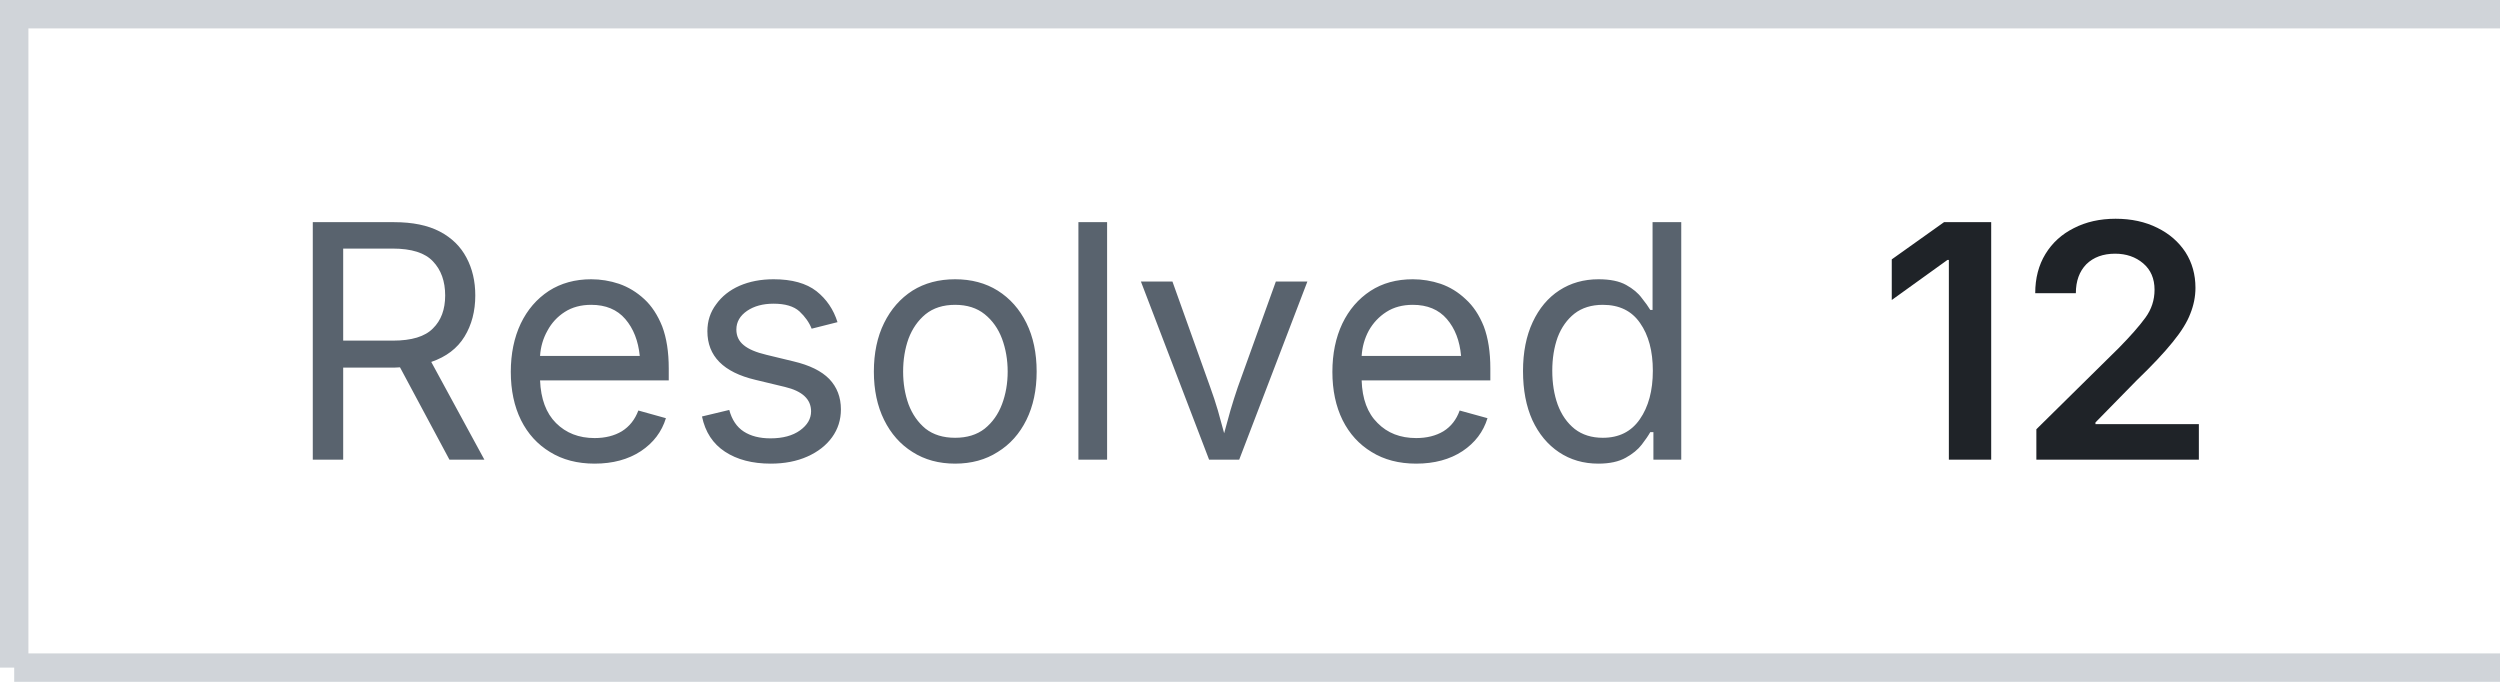
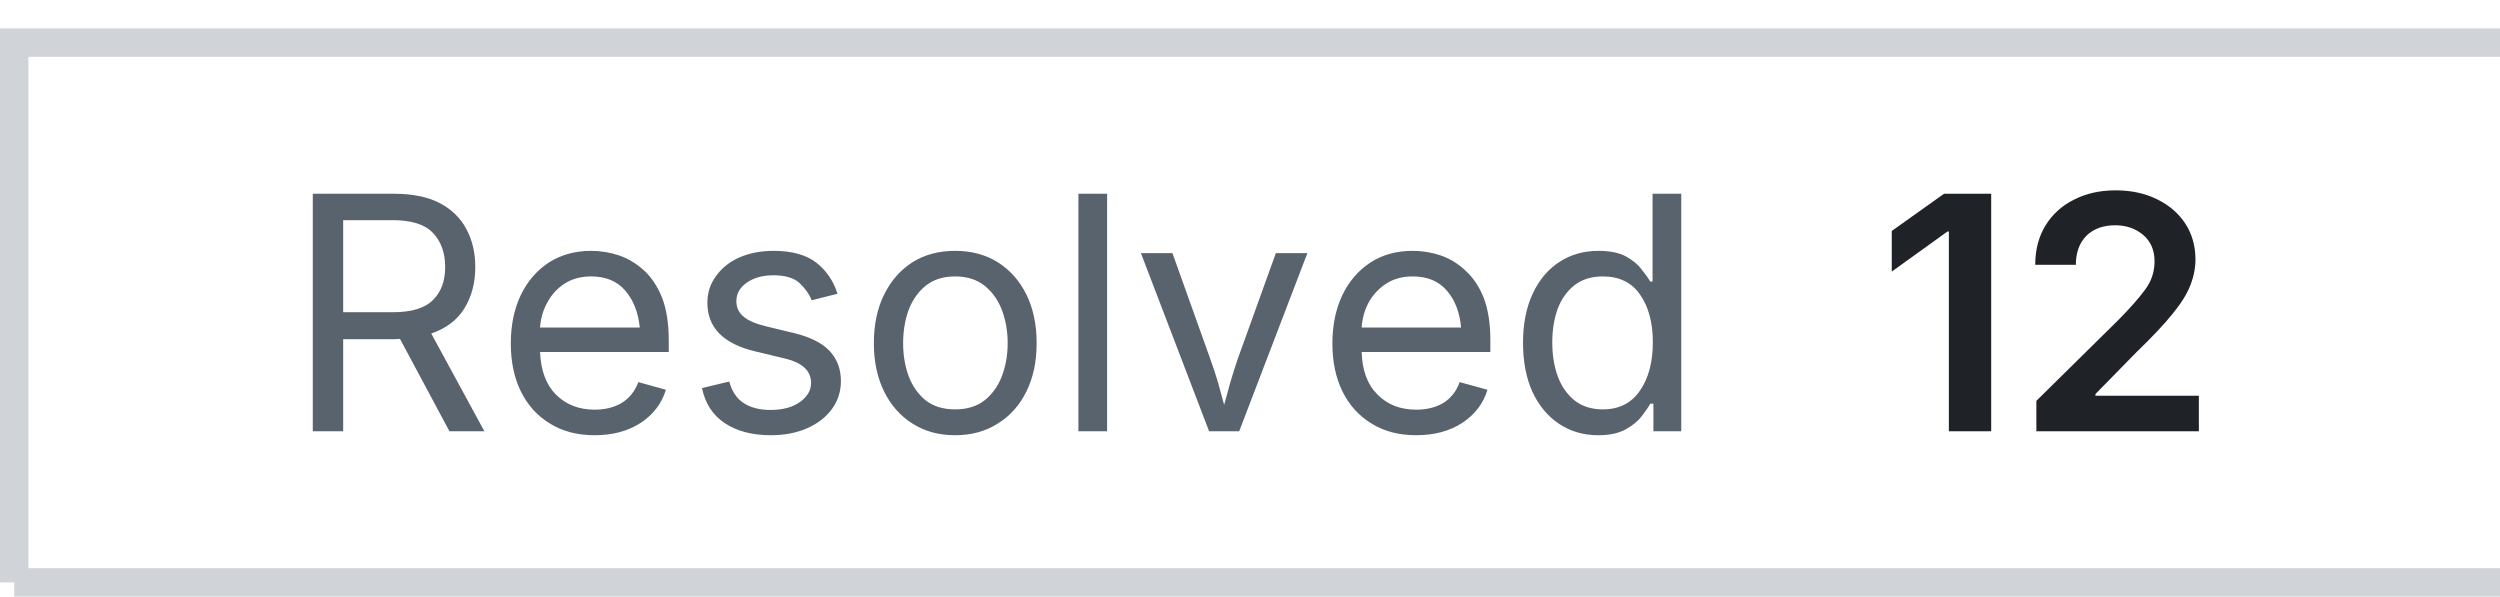
- <svg xmlns="http://www.w3.org/2000/svg" width="88" height="24" viewBox="0 0 88 24">
-   <style>.o{stroke:#d0d4d9}.l{fill:#59636e}.n{fill:#1f2328}@media (prefers-color-scheme:dark){.o{stroke:#4b515a}.l{fill:#9198a1}.n{fill:#f0f6fc}}</style>
-   <path d="M0.5 23.5V0.5H88M0.5 23.5H88" fill="none" class="o" />
-   <path d="M11.01 16.18V7.82H13.87Q14.85 7.82 15.48 8.15Q16.11 8.48 16.42 9.07Q16.73 9.65 16.73 10.4Q16.73 11.23 16.35 11.85Q15.97 12.47 15.18 12.74L17.05 16.18H15.82L14.08 12.93Q13.98 12.94 13.88 12.94H12.08V16.18ZM12.08 11.99H13.83Q14.82 11.99 15.24 11.56Q15.67 11.14 15.67 10.4Q15.67 9.65 15.24 9.2Q14.82 8.75 13.82 8.75H12.08ZM20.93 16.32Q20.02 16.32 19.36 15.91Q18.7 15.51 18.34 14.79Q17.98 14.06 17.98 13.09Q17.98 12.13 18.33 11.39Q18.68 10.66 19.32 10.24Q19.96 9.83 20.81 9.83Q21.31 9.83 21.79 9.99Q22.28 10.16 22.68 10.53Q23.07 10.89 23.31 11.49Q23.54 12.1 23.54 12.97V13.39H19.01Q19.05 14.37 19.57 14.89Q20.1 15.42 20.93 15.42Q21.49 15.42 21.89 15.18Q22.29 14.93 22.47 14.45L23.44 14.72Q23.22 15.44 22.56 15.88Q21.89 16.32 20.93 16.32ZM19.01 12.53H22.52Q22.44 11.73 22.01 11.23Q21.58 10.73 20.81 10.73Q20.27 10.73 19.88 10.98Q19.49 11.23 19.27 11.64Q19.04 12.05 19.01 12.53ZM27.13 16.32Q26.16 16.32 25.52 15.9Q24.88 15.48 24.71 14.66L25.67 14.43Q25.81 14.95 26.18 15.19Q26.55 15.43 27.12 15.43Q27.77 15.43 28.16 15.15Q28.55 14.87 28.55 14.48Q28.55 13.84 27.63 13.62L26.59 13.37Q24.9 12.97 24.9 11.66Q24.9 11.12 25.21 10.71Q25.51 10.29 26.03 10.06Q26.56 9.83 27.23 9.83Q28.2 9.83 28.74 10.25Q29.27 10.67 29.48 11.34L28.57 11.57Q28.44 11.24 28.14 10.96Q27.84 10.69 27.23 10.69Q26.67 10.69 26.3 10.94Q25.92 11.2 25.92 11.6Q25.92 11.94 26.18 12.15Q26.43 12.36 26.98 12.49L27.93 12.72Q28.78 12.92 29.19 13.34Q29.6 13.77 29.6 14.41Q29.6 14.96 29.29 15.39Q28.98 15.82 28.42 16.07Q27.86 16.32 27.13 16.32ZM33.62 16.32Q32.76 16.32 32.12 15.91Q31.48 15.51 31.12 14.78Q30.76 14.05 30.76 13.08Q30.76 12.1 31.12 11.37Q31.48 10.64 32.12 10.23Q32.76 9.83 33.62 9.83Q34.48 9.83 35.12 10.23Q35.77 10.64 36.13 11.37Q36.49 12.1 36.49 13.08Q36.49 14.05 36.13 14.78Q35.77 15.51 35.12 15.91Q34.48 16.32 33.62 16.32ZM33.62 15.41Q34.25 15.41 34.66 15.09Q35.07 14.76 35.27 14.23Q35.47 13.7 35.47 13.08Q35.47 12.46 35.27 11.92Q35.07 11.39 34.66 11.06Q34.25 10.73 33.62 10.73Q32.99 10.73 32.58 11.06Q32.18 11.39 31.98 11.92Q31.79 12.45 31.79 13.08Q31.79 13.7 31.98 14.23Q32.18 14.76 32.58 15.09Q32.99 15.41 33.62 15.41ZM38.97 7.82V16.18H37.96V7.82ZM42.56 16.18 40.16 9.91H41.27L42.6 13.63Q42.75 14.04 42.87 14.45Q42.98 14.85 43.09 15.25Q43.2 14.85 43.31 14.45Q43.43 14.04 43.57 13.63L44.91 9.91H46.02L43.62 16.18ZM49.85 16.32Q48.94 16.32 48.28 15.91Q47.62 15.51 47.26 14.79Q46.9 14.06 46.9 13.09Q46.9 12.13 47.25 11.39Q47.6 10.66 48.24 10.24Q48.87 9.83 49.73 9.83Q50.23 9.83 50.71 9.99Q51.2 10.16 51.59 10.53Q51.99 10.89 52.23 11.49Q52.46 12.1 52.46 12.97V13.39H47.93Q47.96 14.37 48.49 14.89Q49.01 15.42 49.85 15.42Q50.41 15.42 50.81 15.18Q51.21 14.93 51.38 14.45L52.36 14.72Q52.14 15.44 51.48 15.88Q50.81 16.32 49.85 16.32ZM47.93 12.53H51.43Q51.36 11.73 50.93 11.23Q50.5 10.73 49.73 10.73Q49.19 10.73 48.8 10.98Q48.41 11.23 48.18 11.64Q47.96 12.05 47.93 12.53ZM56.26 16.32Q55.48 16.32 54.88 15.92Q54.28 15.52 53.94 14.79Q53.61 14.06 53.61 13.06Q53.61 12.07 53.95 11.34Q54.29 10.61 54.89 10.22Q55.49 9.83 56.27 9.83Q56.88 9.83 57.24 10.03Q57.6 10.23 57.79 10.49Q57.99 10.74 58.09 10.91H58.17V7.82H59.18V16.18H58.2V15.21H58.09Q57.99 15.39 57.79 15.65Q57.59 15.91 57.23 16.11Q56.86 16.32 56.26 16.32ZM56.42 15.41Q57.27 15.41 57.72 14.76Q58.18 14.1 58.18 13.05Q58.18 12.01 57.73 11.37Q57.29 10.73 56.42 10.73Q55.82 10.73 55.42 11.04Q55.03 11.35 54.83 11.87Q54.64 12.4 54.64 13.05Q54.64 13.71 54.83 14.24Q55.03 14.78 55.43 15.1Q55.83 15.41 56.42 15.41Z" class="l" />
-   <path d="M70.09 7.82V16.18H68.6V9.15H68.55L66.59 10.56V9.13L68.43 7.82ZM71.68 16.18V15.11L74.58 12.25Q75.2 11.62 75.52 11.18Q75.84 10.74 75.84 10.2Q75.84 9.61 75.44 9.27Q75.04 8.93 74.45 8.93Q73.82 8.93 73.44 9.3Q73.07 9.68 73.07 10.32H71.64Q71.64 9.53 72 8.94Q72.36 8.35 73 8.03Q73.64 7.7 74.47 7.7Q75.3 7.7 75.94 8.02Q76.57 8.33 76.93 8.88Q77.28 9.43 77.28 10.13Q77.28 10.59 77.1 11.04Q76.93 11.49 76.48 12.04Q76.03 12.6 75.21 13.39L73.76 14.87V14.93H77.4V16.18Z" class="n" />
+ <svg xmlns="http://www.w3.org/2000/svg" width="88" height="21" viewBox="0 0 88 21">
+   <g transform="translate(0 1)">
+     <style>.o{stroke:#d0d4d9}.l{fill:#59636e}.n{fill:#1f2328}@media (prefers-color-scheme:dark){.o{stroke:#4b515a}.l{fill:#9198a1}.n{fill:#f0f6fc}}</style>
+     <path d="M0.5 19.5V0.5H88M0.5 19.5H88" fill="none" class="o" />
+     <path d="M11.01 14.18V5.82H13.87Q14.85 5.82 15.48 6.15Q16.11 6.48 16.42 7.07Q16.73 7.65 16.73 8.4Q16.73 9.23 16.35 9.85Q15.97 10.47 15.18 10.74L17.05 14.18H15.82L14.08 10.93Q13.98 10.94 13.88 10.94H12.08V14.18ZM12.08 9.99H13.83Q14.82 9.99 15.24 9.56Q15.67 9.14 15.67 8.4Q15.67 7.65 15.24 7.2Q14.82 6.75 13.82 6.75H12.08ZM20.93 14.32Q20.02 14.32 19.36 13.91Q18.7 13.51 18.34 12.79Q17.98 12.06 17.98 11.09Q17.98 10.13 18.33 9.39Q18.68 8.66 19.32 8.24Q19.96 7.83 20.81 7.83Q21.31 7.83 21.79 7.99Q22.28 8.16 22.68 8.53Q23.07 8.89 23.31 9.49Q23.54 10.1 23.54 10.97V11.39H19.01Q19.05 12.37 19.57 12.89Q20.1 13.42 20.93 13.42Q21.49 13.42 21.89 13.18Q22.29 12.93 22.47 12.45L23.44 12.72Q23.22 13.44 22.56 13.88Q21.89 14.32 20.93 14.32ZM19.01 10.53H22.52Q22.44 9.73 22.01 9.23Q21.58 8.73 20.81 8.73Q20.27 8.73 19.88 8.98Q19.49 9.23 19.27 9.64Q19.04 10.05 19.01 10.53ZM27.13 14.32Q26.16 14.32 25.52 13.9Q24.88 13.48 24.71 12.66L25.67 12.43Q25.81 12.95 26.18 13.19Q26.55 13.43 27.12 13.43Q27.77 13.43 28.16 13.15Q28.55 12.87 28.55 12.48Q28.55 11.84 27.63 11.62L26.59 11.37Q24.9 10.97 24.9 9.66Q24.9 9.12 25.21 8.71Q25.51 8.29 26.03 8.06Q26.56 7.83 27.23 7.83Q28.2 7.83 28.74 8.25Q29.27 8.67 29.48 9.34L28.57 9.57Q28.44 9.24 28.14 8.96Q27.84 8.69 27.23 8.69Q26.67 8.69 26.3 8.94Q25.92 9.2 25.92 9.6Q25.92 9.94 26.18 10.15Q26.43 10.36 26.98 10.49L27.93 10.72Q28.78 10.92 29.19 11.34Q29.6 11.77 29.6 12.41Q29.6 12.96 29.29 13.39Q28.98 13.82 28.42 14.07Q27.86 14.32 27.13 14.32ZM33.62 14.32Q32.76 14.32 32.12 13.91Q31.48 13.51 31.12 12.78Q30.76 12.05 30.76 11.08Q30.76 10.1 31.12 9.37Q31.48 8.64 32.12 8.23Q32.76 7.83 33.62 7.83Q34.48 7.83 35.12 8.23Q35.77 8.64 36.13 9.37Q36.49 10.1 36.49 11.08Q36.49 12.05 36.13 12.78Q35.77 13.51 35.12 13.91Q34.48 14.32 33.62 14.32ZM33.62 13.41Q34.25 13.41 34.66 13.09Q35.07 12.76 35.27 12.23Q35.47 11.7 35.47 11.08Q35.47 10.46 35.27 9.92Q35.07 9.39 34.66 9.06Q34.25 8.73 33.62 8.73Q32.99 8.73 32.58 9.06Q32.18 9.39 31.98 9.92Q31.79 10.45 31.79 11.08Q31.79 11.7 31.98 12.23Q32.18 12.76 32.58 13.09Q32.99 13.41 33.62 13.41ZM38.97 5.82V14.18H37.96V5.82ZM42.56 14.18 40.16 7.91H41.27L42.6 11.63Q42.75 12.04 42.87 12.45Q42.98 12.85 43.09 13.25Q43.2 12.85 43.31 12.45Q43.43 12.04 43.57 11.63L44.91 7.91H46.02L43.62 14.18ZM49.85 14.32Q48.94 14.32 48.28 13.91Q47.62 13.51 47.26 12.79Q46.9 12.06 46.9 11.09Q46.9 10.13 47.25 9.39Q47.6 8.66 48.24 8.24Q48.87 7.83 49.73 7.83Q50.23 7.83 50.71 7.99Q51.2 8.16 51.59 8.53Q51.99 8.89 52.23 9.49Q52.46 10.1 52.46 10.97V11.39H47.93Q47.96 12.37 48.49 12.89Q49.01 13.42 49.85 13.42Q50.41 13.42 50.81 13.18Q51.21 12.93 51.38 12.45L52.36 12.72Q52.14 13.44 51.48 13.88Q50.81 14.32 49.85 14.32ZM47.93 10.53H51.43Q51.36 9.73 50.93 9.23Q50.5 8.73 49.73 8.73Q49.19 8.73 48.8 8.98Q48.41 9.23 48.18 9.64Q47.96 10.05 47.93 10.53ZM56.26 14.32Q55.48 14.32 54.88 13.92Q54.28 13.52 53.94 12.79Q53.61 12.06 53.61 11.06Q53.61 10.07 53.95 9.34Q54.29 8.61 54.89 8.22Q55.49 7.83 56.27 7.83Q56.88 7.83 57.24 8.03Q57.6 8.23 57.79 8.49Q57.99 8.74 58.09 8.91H58.17V5.82H59.18V14.18H58.2V13.21H58.09Q57.99 13.39 57.79 13.65Q57.59 13.91 57.23 14.11Q56.86 14.32 56.26 14.32ZM56.42 13.41Q57.27 13.41 57.72 12.76Q58.18 12.1 58.18 11.05Q58.18 10.01 57.73 9.37Q57.29 8.73 56.42 8.73Q55.82 8.73 55.42 9.04Q55.03 9.35 54.83 9.87Q54.64 10.4 54.64 11.05Q54.64 11.71 54.83 12.24Q55.03 12.78 55.43 13.1Q55.83 13.41 56.42 13.41Z" class="l" />
+     <path d="M70.09 5.82V14.18H68.6V7.15H68.55L66.59 8.56V7.13L68.43 5.82ZM71.68 14.18V13.11L74.58 10.25Q75.2 9.62 75.52 9.18Q75.84 8.74 75.84 8.2Q75.84 7.61 75.44 7.27Q75.04 6.93 74.45 6.93Q73.82 6.93 73.44 7.3Q73.07 7.68 73.07 8.32H71.64Q71.64 7.53 72 6.94Q72.36 6.35 73 6.03Q73.64 5.7 74.47 5.7Q75.3 5.7 75.94 6.02Q76.57 6.33 76.93 6.88Q77.28 7.43 77.28 8.13Q77.28 8.59 77.1 9.04Q76.93 9.49 76.48 10.04Q76.03 10.6 75.21 11.39L73.76 12.87V12.93H77.4V14.18Z" class="n" />
+   </g>
</svg>
